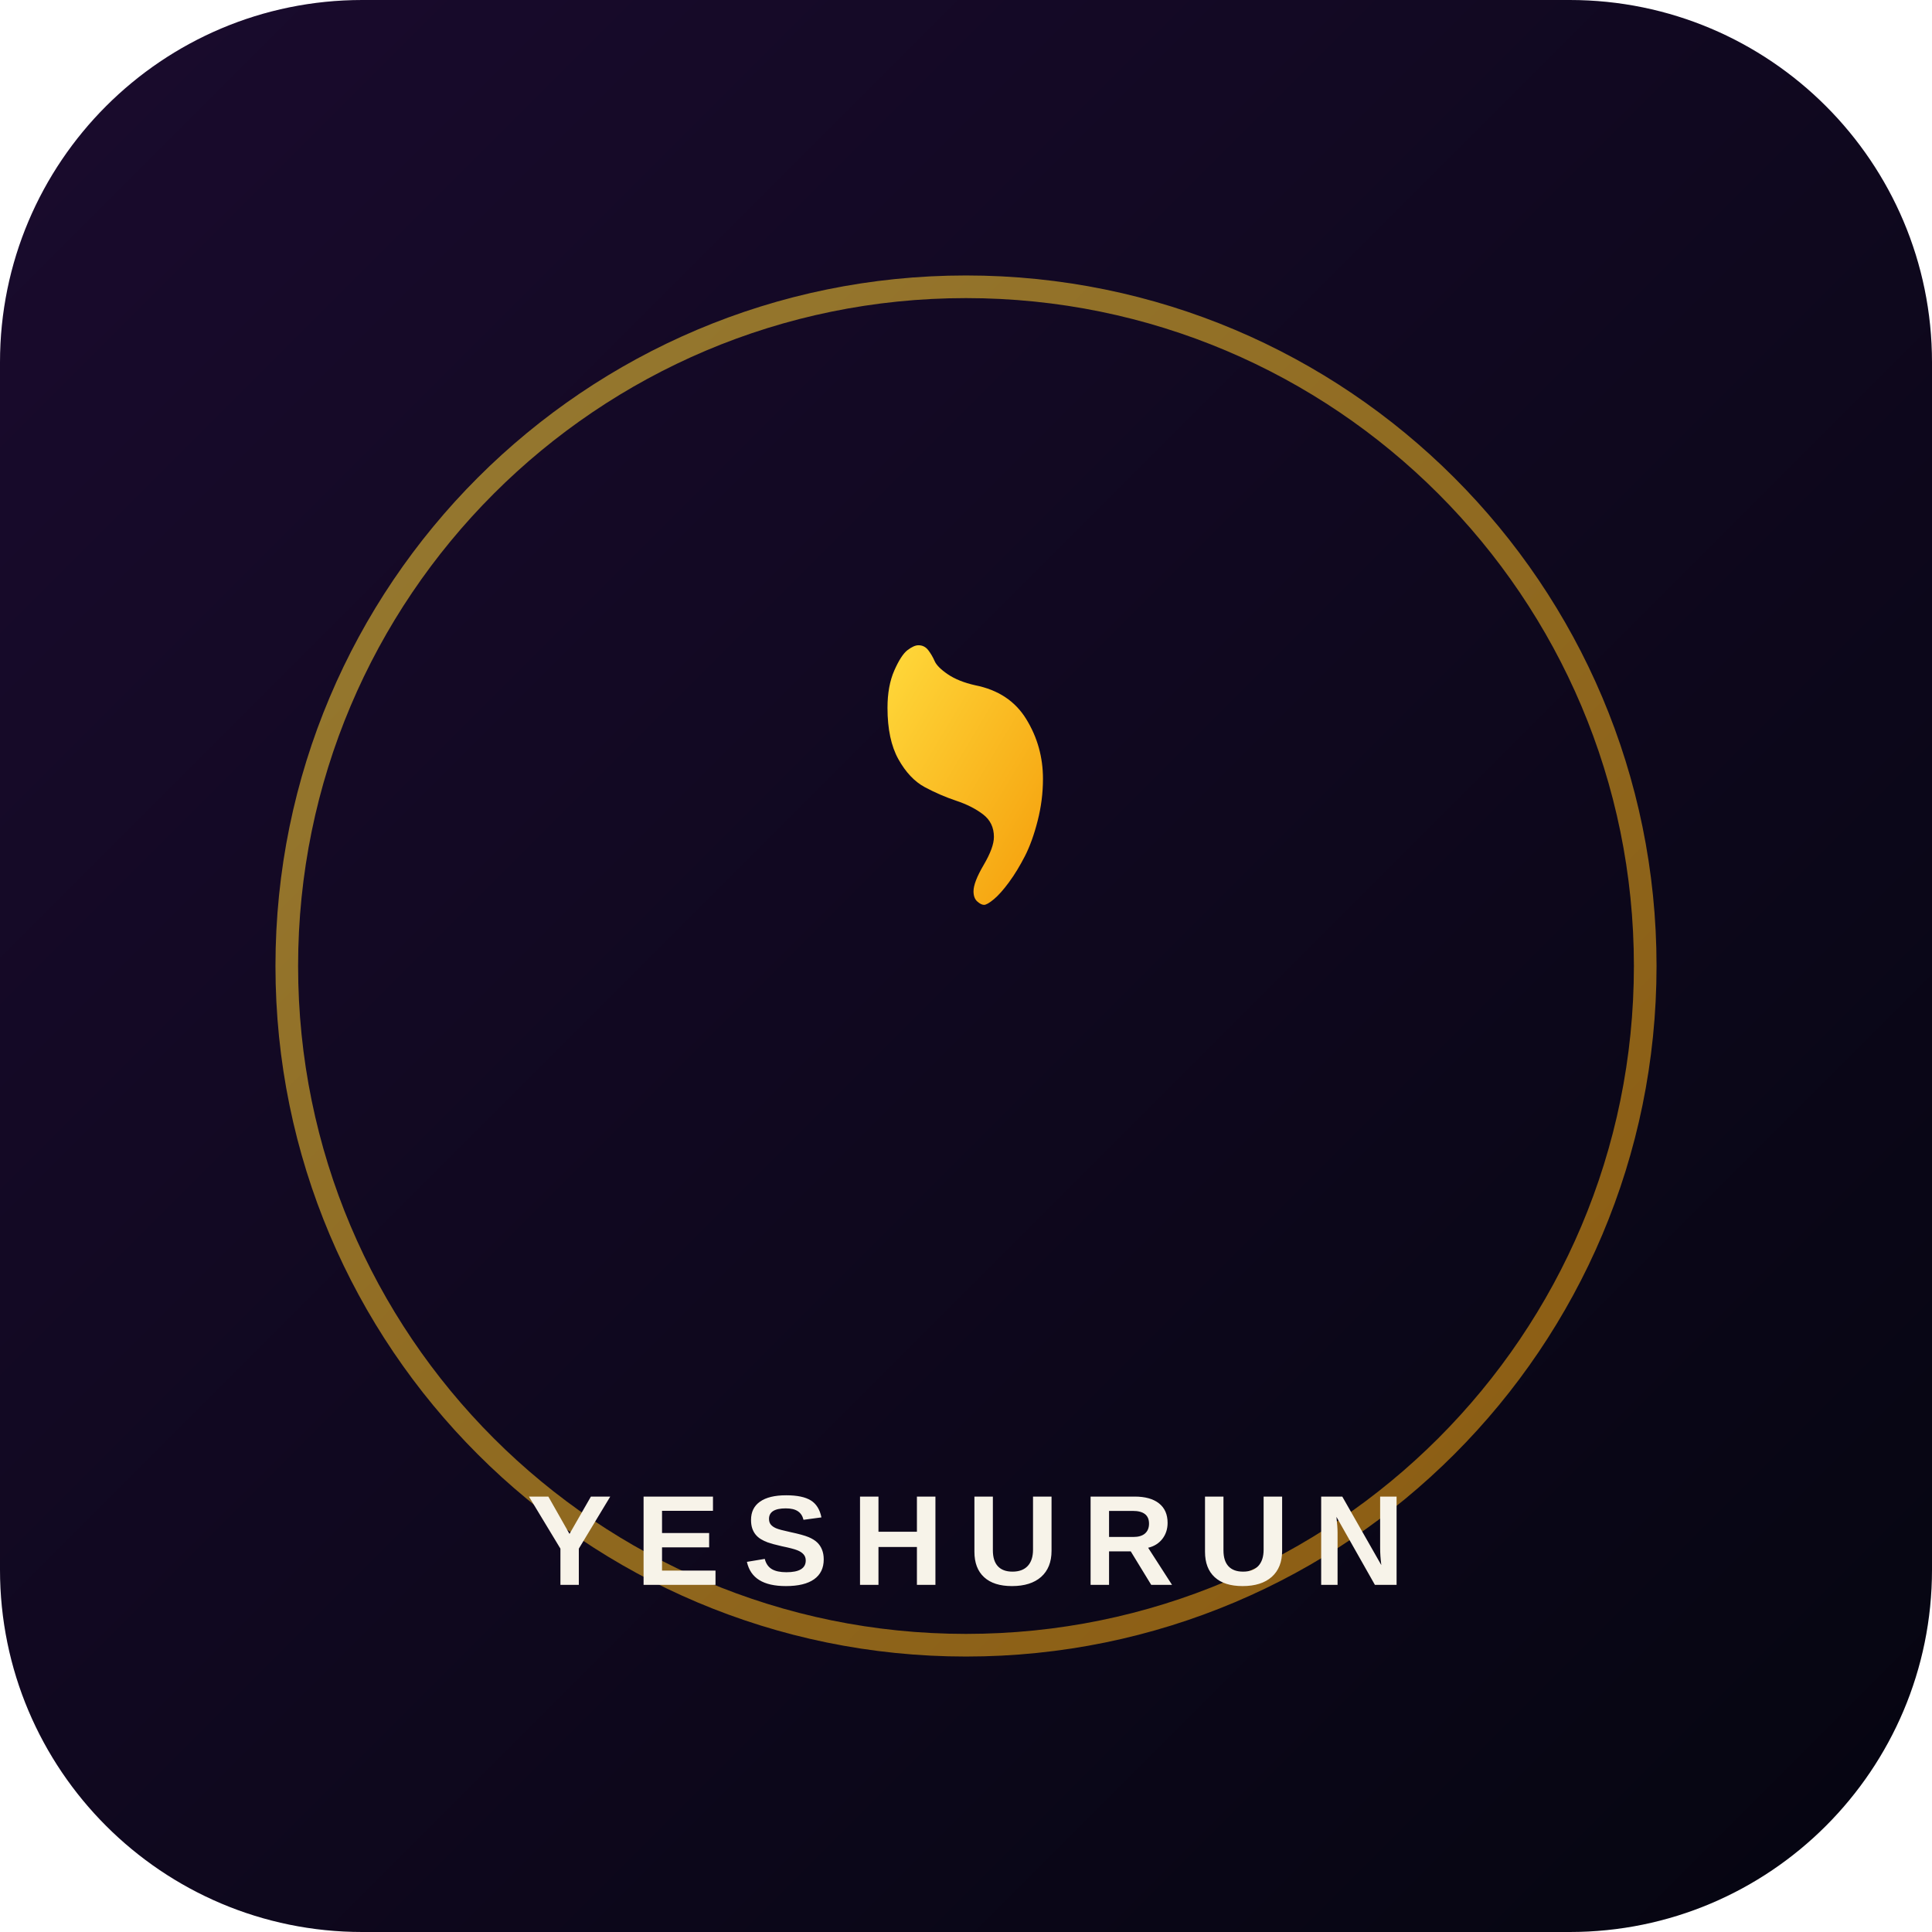
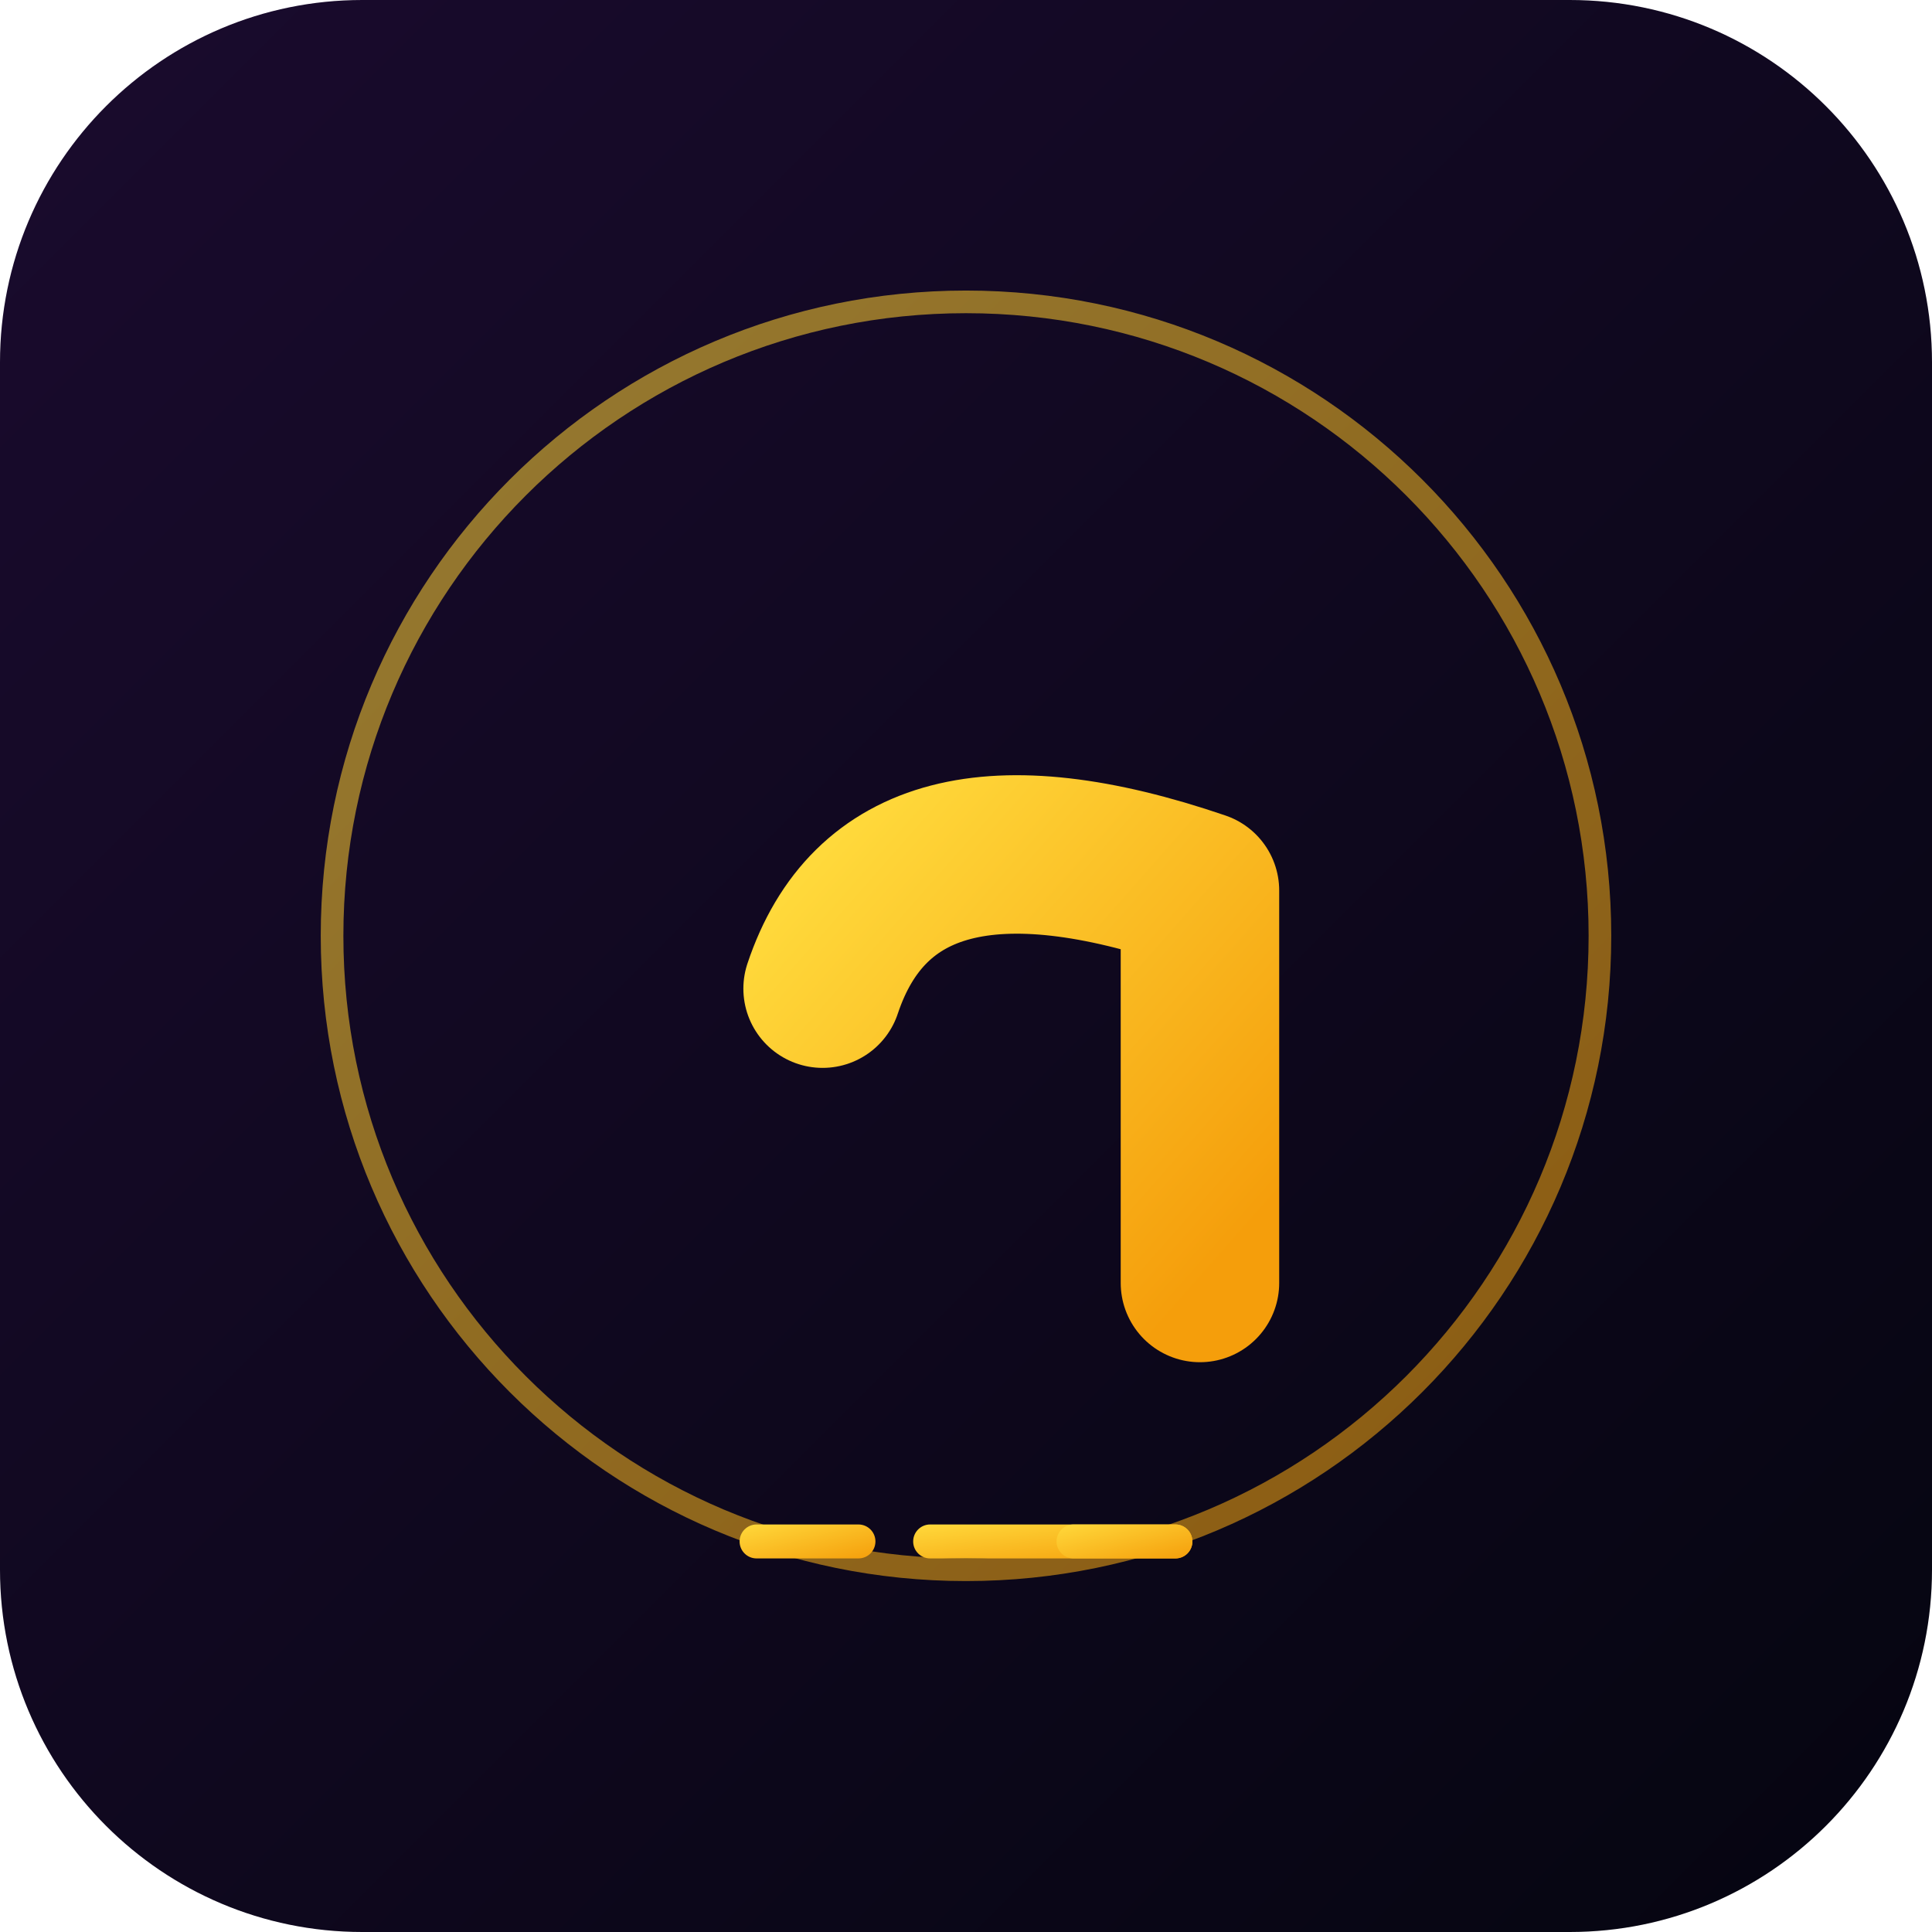
<svg xmlns="http://www.w3.org/2000/svg" width="512" height="512" viewBox="0 0 512 512">
  <defs>
    <linearGradient id="g" x1="0" y1="0" x2="1" y2="1">
      <stop offset="0" stop-color="#1a0b2e" />
      <stop offset="1" stop-color="#050510" />
    </linearGradient>
    <linearGradient id="gold" x1="0" y1="0" x2="1" y2="1">
      <stop offset="0" stop-color="#FFD93B" />
      <stop offset="1" stop-color="#F59E0B" />
    </linearGradient>
  </defs>
  <rect width="512" height="512" rx="96" fill="url(#g)" />
-   <circle cx="256" cy="256" r="180" fill="none" stroke="url(#gold)" stroke-width="6" opacity="0.55" />
-   <text x="256" y="300" font-family="Georgia, serif" font-size="200" font-weight="700" fill="url(#gold)" text-anchor="middle">י</text>
-   <text x="256" y="420" font-family="Arial, sans-serif" font-size="34" font-weight="700" fill="#F7F3E9" text-anchor="middle" letter-spacing="6">YESHURUN</text>
+   <circle cx="256" cy="248" r="168" fill="none" stroke="url(#gold)" stroke-width="6" opacity="0.55" />
+   <path d="M 218 262 Q 236 208 318 236 L 318 340" fill="none" stroke="url(#gold)" stroke-width="42" stroke-linecap="round" stroke-linejoin="round" />
+   <g fill="url(#gold)">
+     <rect x="196" y="404" width="36" height="9" rx="4.5" />
+     <rect x="242" y="404" width="74" height="9" rx="4.5" />
+     <rect x="280" y="404" width="36" height="9" rx="4.5" />
+   </g>
</svg>
